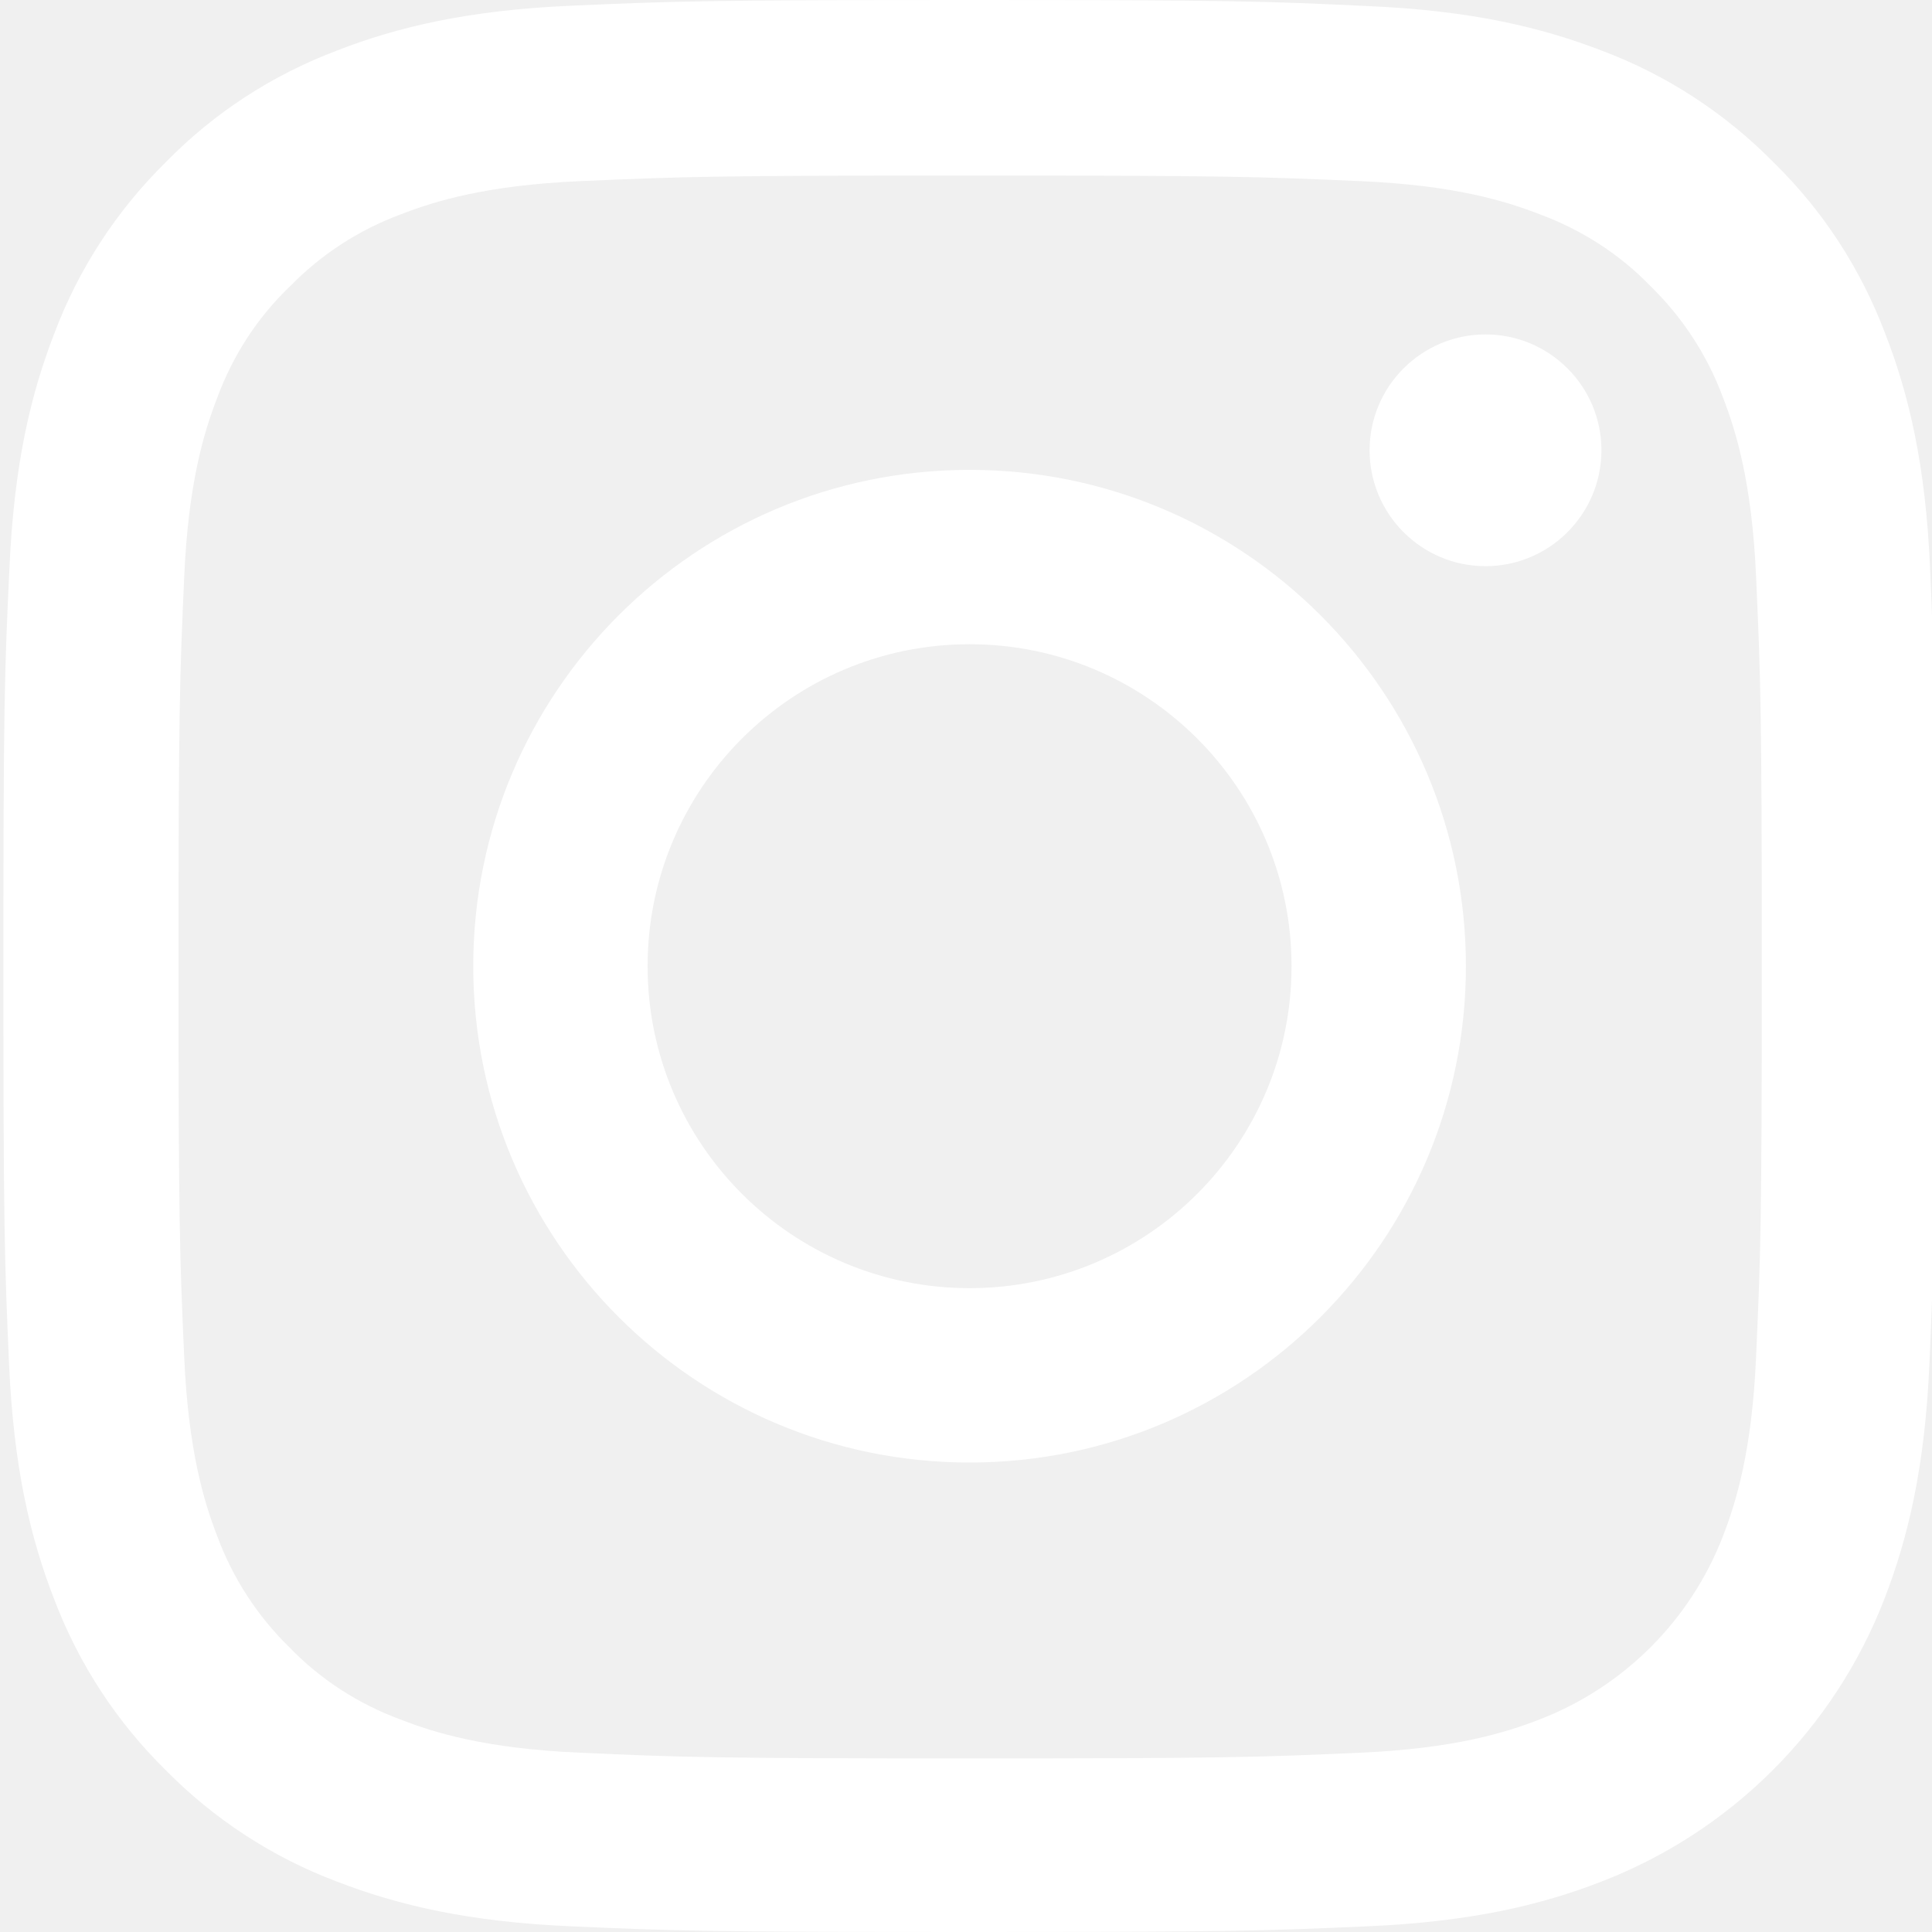
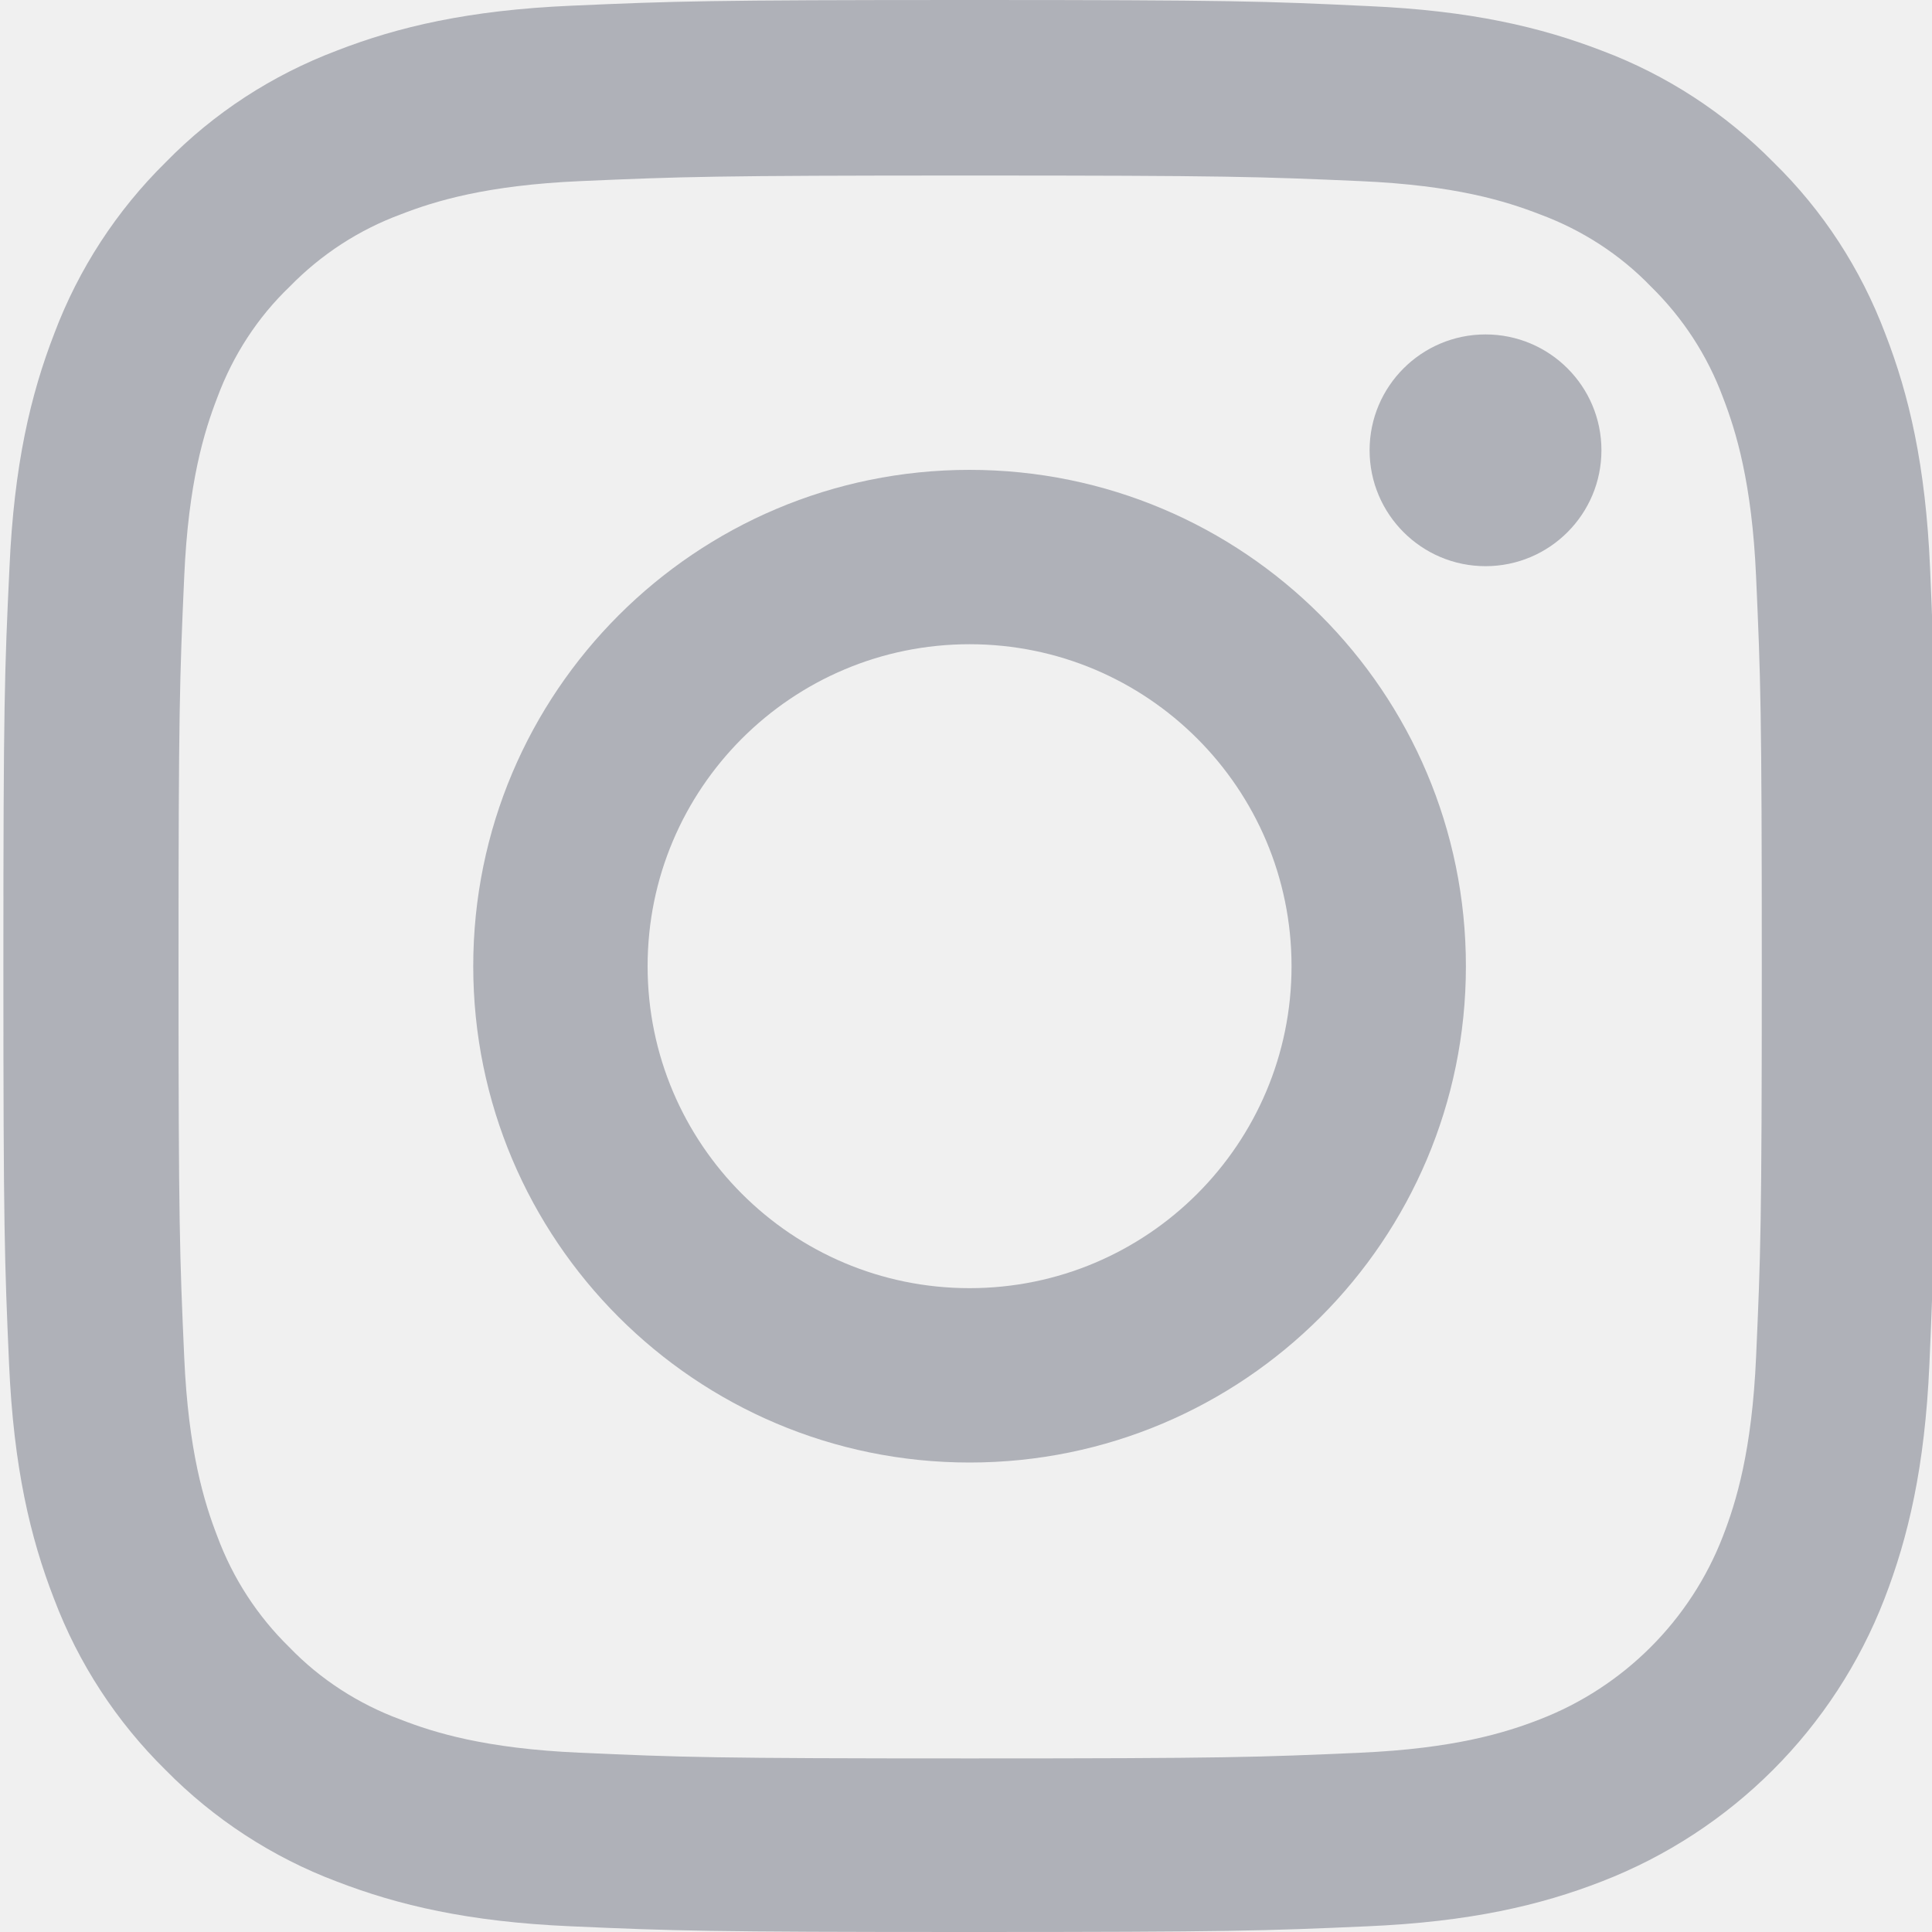
<svg xmlns="http://www.w3.org/2000/svg" width="20" height="20" viewBox="0 0 20 20" fill="none">
-   <g clip-path="url(#clip0_1_464)">
-     <path d="M19.98 5.88C19.934 4.817 19.762 4.087 19.516 3.454C19.262 2.782 18.871 2.18 18.359 1.68C17.859 1.172 17.253 0.777 16.589 0.527C15.952 0.281 15.226 0.109 14.163 0.063C13.092 0.012 12.752 0 10.037 0C7.322 0 6.982 0.012 5.915 0.059C4.853 0.105 4.122 0.277 3.489 0.523C2.817 0.777 2.215 1.168 1.715 1.68C1.207 2.18 0.813 2.786 0.563 3.45C0.316 4.087 0.145 4.813 0.098 5.876C0.047 6.947 0.035 7.287 0.035 10.002C0.035 12.717 0.047 13.057 0.094 14.124C0.141 15.187 0.313 15.917 0.559 16.55C0.813 17.222 1.207 17.824 1.715 18.324C2.215 18.832 2.821 19.227 3.485 19.477C4.122 19.723 4.849 19.895 5.911 19.941C6.978 19.988 7.318 20 10.033 20C12.749 20 13.088 19.988 14.155 19.941C15.218 19.895 15.948 19.723 16.581 19.477C17.925 18.957 18.988 17.894 19.508 16.55C19.754 15.913 19.926 15.187 19.973 14.124C20.02 13.057 20.031 12.717 20.031 10.002C20.031 7.287 20.027 6.947 19.98 5.88ZM18.179 14.046C18.136 15.023 17.972 15.55 17.836 15.902C17.5 16.773 16.808 17.464 15.937 17.8C15.585 17.937 15.054 18.101 14.081 18.144C13.026 18.191 12.71 18.203 10.041 18.203C7.373 18.203 7.052 18.191 6.001 18.144C5.024 18.101 4.497 17.937 4.145 17.8C3.712 17.64 3.317 17.386 2.997 17.054C2.665 16.73 2.411 16.339 2.25 15.905C2.114 15.554 1.95 15.023 1.907 14.05C1.86 12.995 1.848 12.678 1.848 10.01C1.848 7.341 1.86 7.021 1.907 5.97C1.95 4.993 2.114 4.466 2.25 4.114C2.411 3.68 2.665 3.286 3.001 2.965C3.325 2.633 3.716 2.379 4.149 2.219C4.501 2.082 5.032 1.918 6.005 1.875C7.06 1.829 7.377 1.817 10.045 1.817C12.717 1.817 13.034 1.829 14.085 1.875C15.062 1.918 15.589 2.082 15.941 2.219C16.374 2.379 16.769 2.633 17.089 2.965C17.421 3.29 17.675 3.68 17.836 4.114C17.972 4.466 18.136 4.997 18.179 5.97C18.226 7.025 18.238 7.341 18.238 10.01C18.238 12.678 18.226 12.991 18.179 14.046Z" fill="white" />
-     <path d="M10.037 4.864C7.201 4.864 4.899 7.165 4.899 10.002C4.899 12.838 7.201 15.14 10.037 15.14C12.874 15.14 15.175 12.838 15.175 10.002C15.175 7.165 12.874 4.864 10.037 4.864ZM10.037 13.335C8.197 13.335 6.704 11.842 6.704 10.002C6.704 8.162 8.197 6.669 10.037 6.669C11.877 6.669 13.37 8.162 13.37 10.002C13.37 11.842 11.877 13.335 10.037 13.335Z" fill="white" />
-     <path d="M16.578 4.661C16.578 5.323 16.04 5.861 15.378 5.861C14.716 5.861 14.178 5.323 14.178 4.661C14.178 3.999 14.716 3.462 15.378 3.462C16.04 3.462 16.578 3.999 16.578 4.661Z" fill="white" />
+   <g clip-path="url(#clip0_1_520)">
+     <path d="M19.98 5.88C19.934 4.817 19.762 4.087 19.516 3.454C19.262 2.782 18.871 2.18 18.359 1.68C17.859 1.172 17.253 0.777 16.589 0.527C15.952 0.281 15.226 0.109 14.163 0.063C13.092 0.012 12.752 0 10.037 0C7.322 0 6.982 0.012 5.915 0.059C4.853 0.105 4.122 0.277 3.489 0.523C2.817 0.777 2.215 1.168 1.715 1.68C1.207 2.18 0.813 2.786 0.563 3.45C0.316 4.087 0.145 4.813 0.098 5.876C0.047 6.947 0.035 7.287 0.035 10.002C0.035 12.717 0.047 13.057 0.094 14.124C0.141 15.187 0.313 15.917 0.559 16.55C0.813 17.222 1.207 17.824 1.715 18.324C2.215 18.832 2.821 19.227 3.485 19.477C4.122 19.723 4.849 19.895 5.911 19.941C6.978 19.988 7.318 20 10.033 20C12.749 20 13.088 19.988 14.155 19.941C15.218 19.895 15.948 19.723 16.581 19.477C17.925 18.957 18.988 17.894 19.508 16.55C19.754 15.913 19.926 15.187 19.973 14.124C20.02 13.057 20.031 12.717 20.031 10.002C20.031 7.287 20.027 6.947 19.98 5.88ZM18.179 14.046C18.136 15.023 17.972 15.55 17.836 15.902C17.5 16.773 16.808 17.464 15.937 17.8C15.585 17.937 15.054 18.101 14.081 18.144C13.026 18.191 12.71 18.203 10.041 18.203C7.373 18.203 7.052 18.191 6.001 18.144C5.024 18.101 4.497 17.937 4.145 17.8C3.712 17.64 3.317 17.386 2.997 17.054C2.665 16.73 2.411 16.339 2.25 15.905C2.114 15.554 1.95 15.023 1.907 14.05C1.86 12.995 1.848 12.678 1.848 10.01C1.848 7.341 1.86 7.021 1.907 5.97C1.95 4.993 2.114 4.466 2.25 4.114C2.411 3.68 2.665 3.286 3.001 2.965C3.325 2.633 3.716 2.379 4.149 2.219C4.501 2.082 5.032 1.918 6.005 1.875C7.06 1.829 7.377 1.817 10.045 1.817C12.717 1.817 13.034 1.829 14.085 1.875C15.062 1.918 15.589 2.082 15.941 2.219C16.374 2.379 16.769 2.633 17.089 2.965C17.421 3.29 17.675 3.68 17.836 4.114C17.972 4.466 18.136 4.997 18.179 5.97C18.226 7.025 18.238 7.341 18.238 10.01C18.238 12.678 18.226 12.991 18.179 14.046Z" fill="#AFB1B8" />
+     <path d="M10.037 4.864C7.201 4.864 4.899 7.165 4.899 10.002C4.899 12.838 7.201 15.14 10.037 15.14C12.874 15.14 15.175 12.838 15.175 10.002C15.175 7.165 12.874 4.864 10.037 4.864ZM10.037 13.335C8.197 13.335 6.704 11.842 6.704 10.002C6.704 8.162 8.197 6.669 10.037 6.669C11.877 6.669 13.37 8.162 13.37 10.002C13.37 11.842 11.877 13.335 10.037 13.335Z" fill="#AFB1B8" />
+     <path d="M16.578 4.661C16.578 5.323 16.041 5.861 15.378 5.861C14.716 5.861 14.178 5.323 14.178 4.661C14.178 3.999 14.716 3.462 15.378 3.462C16.041 3.462 16.578 3.999 16.578 4.661Z" fill="#AFB1B8" />
  </g>
  <defs>
-     <clipPath id="clip0_1_464">
+     <clipPath id="clip0_1_520">
      <rect width="20" height="20" fill="white" />
    </clipPath>
  </defs>
</svg>
